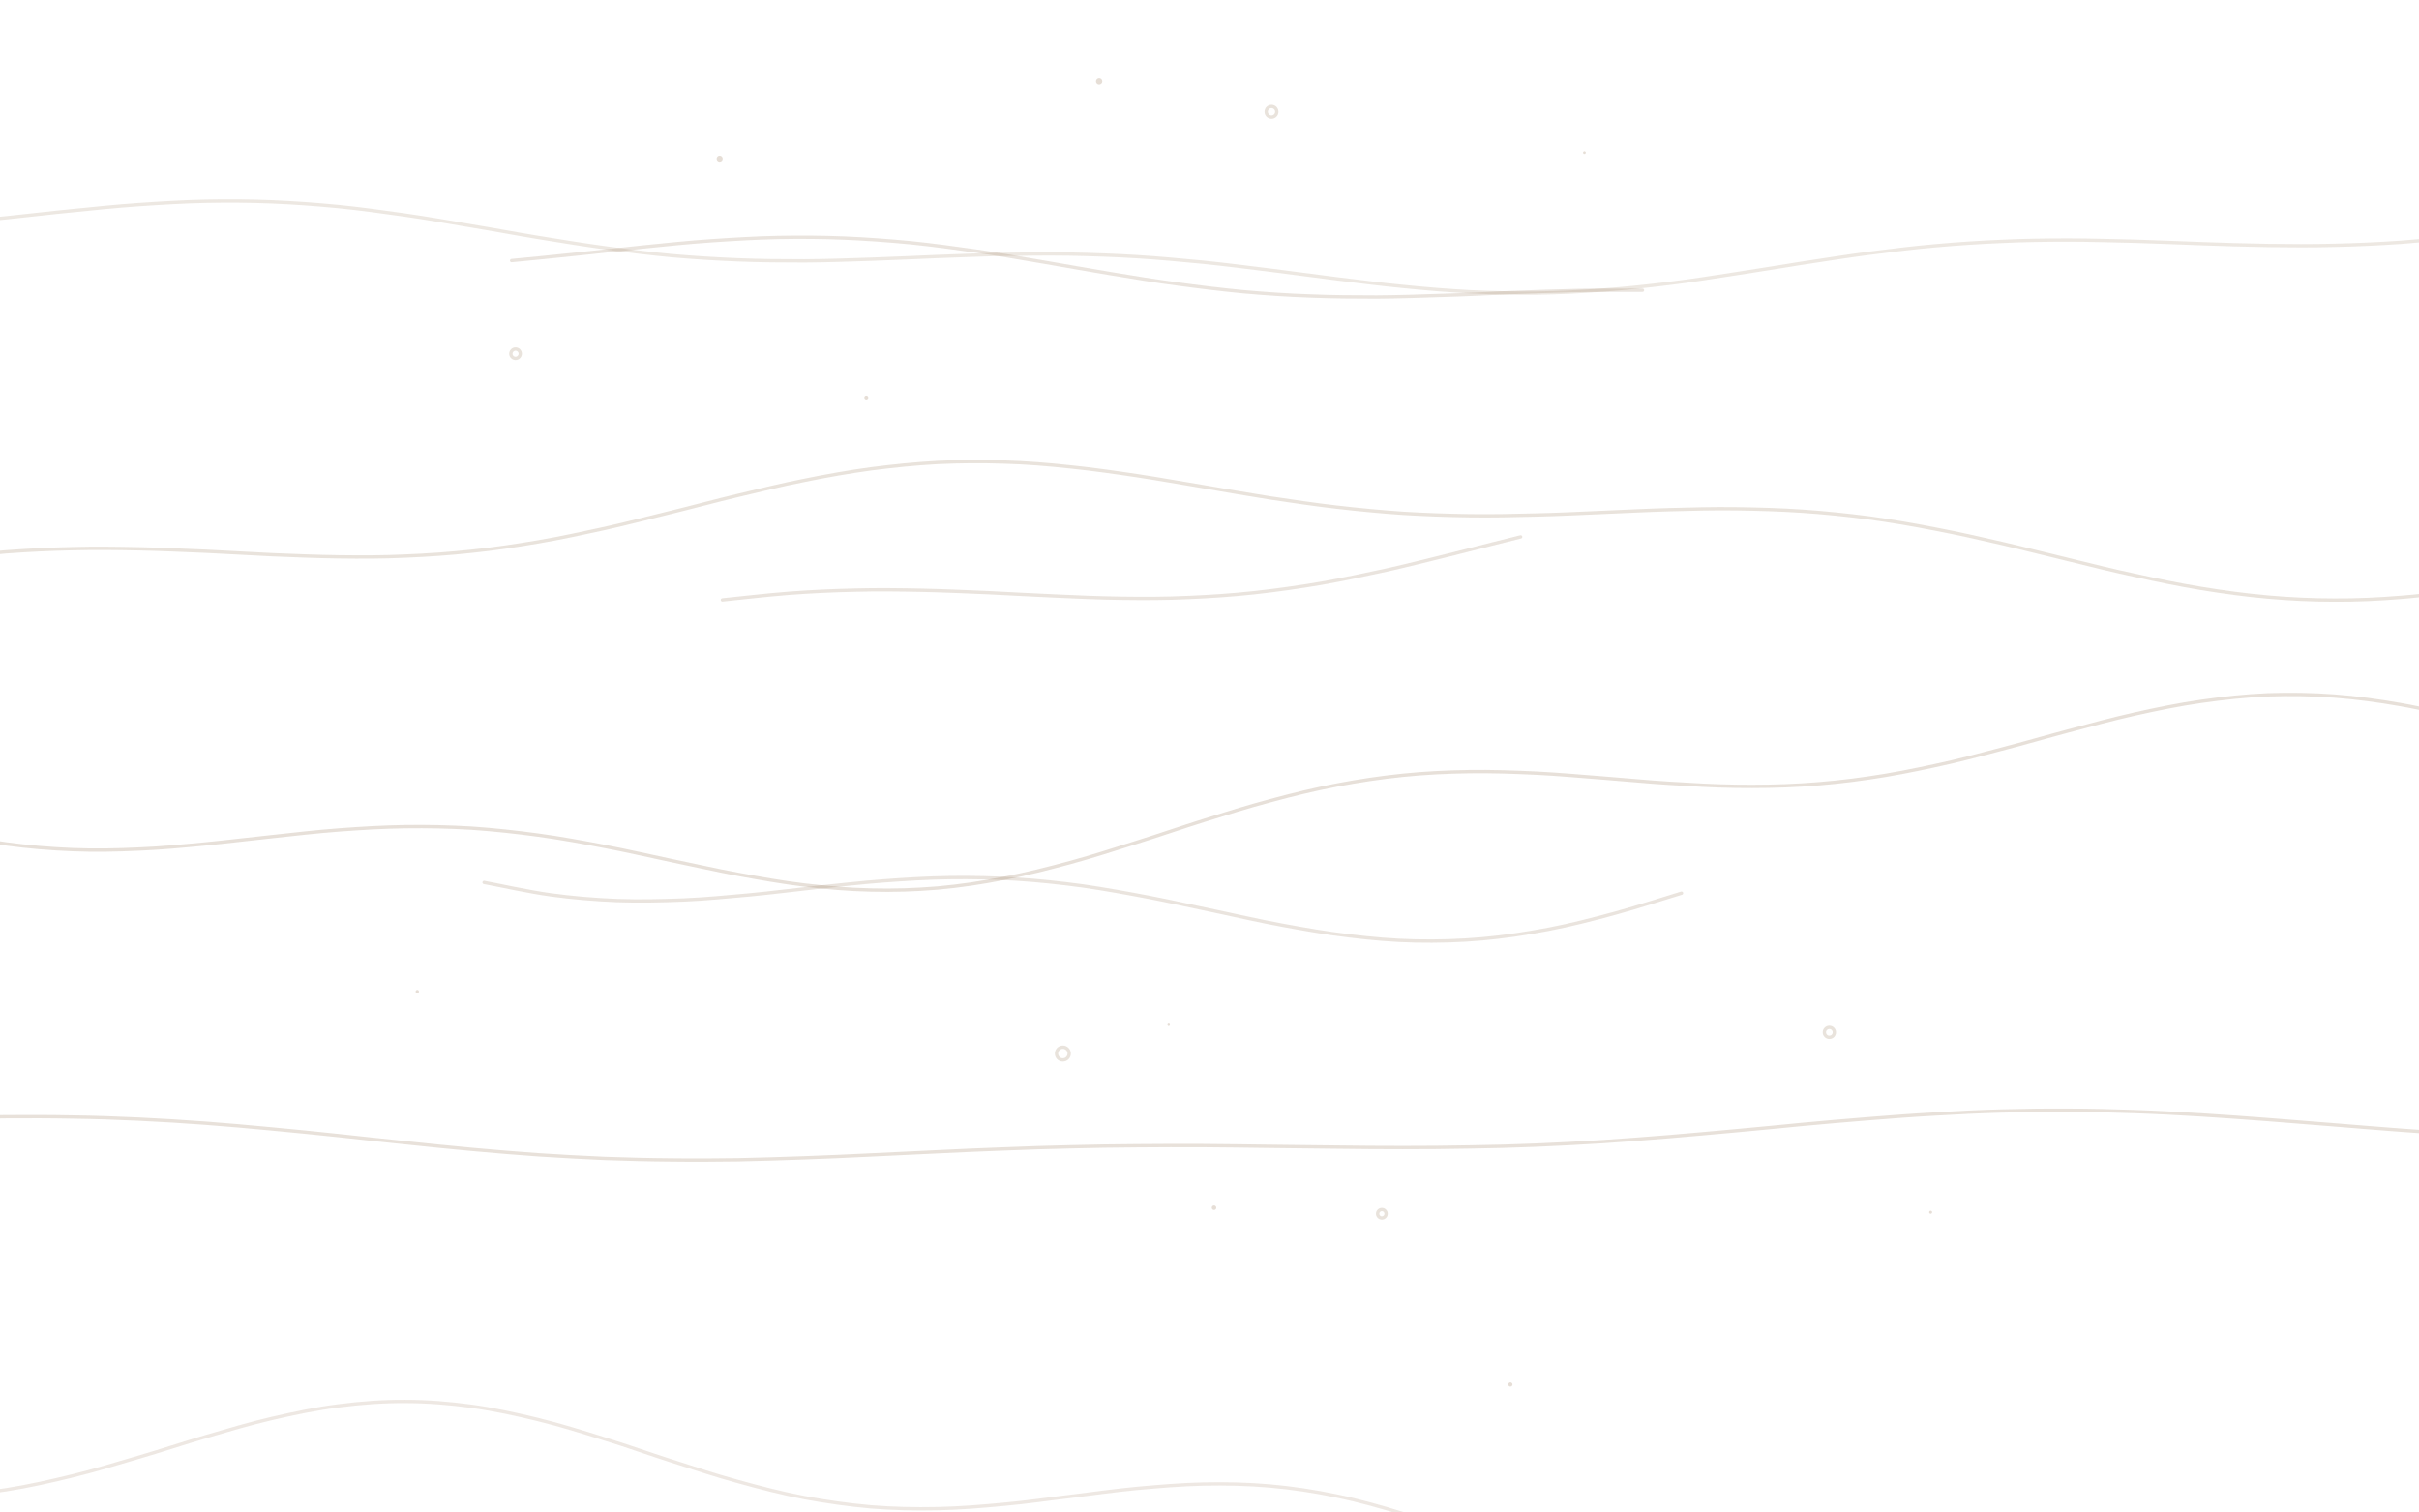
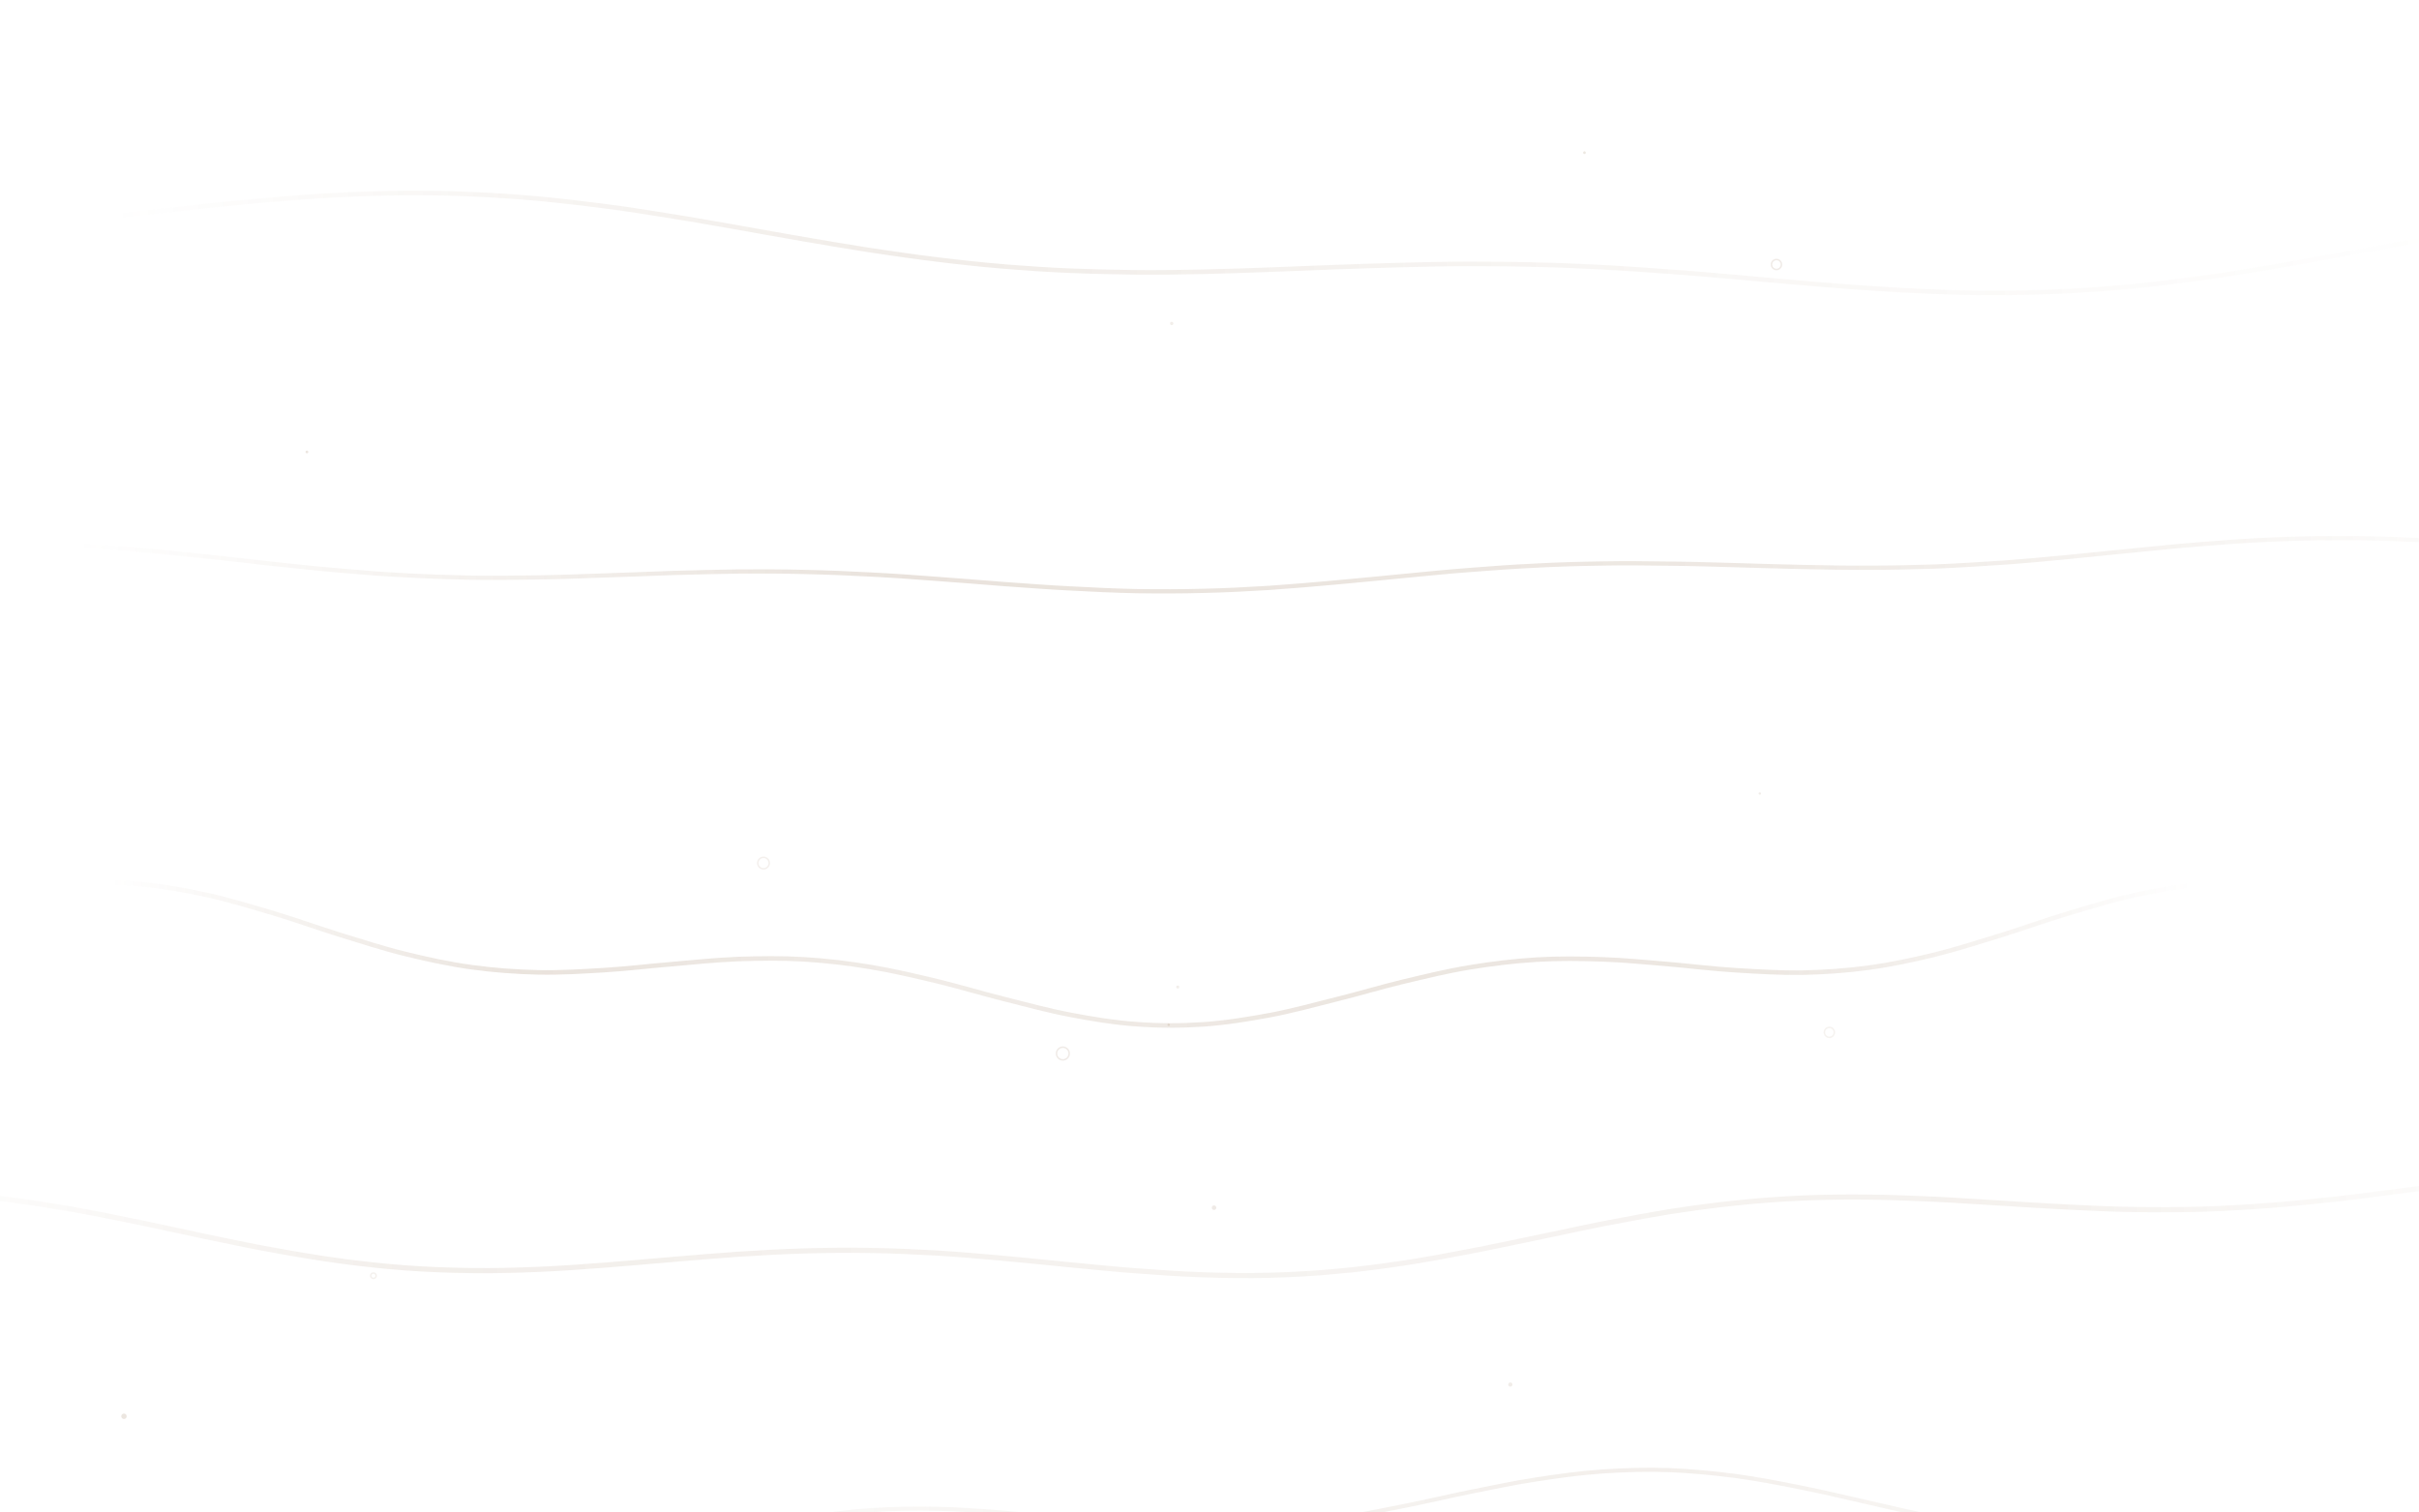
<svg xmlns="http://www.w3.org/2000/svg" width="1600" height="1000" viewBox="0 0 1600 1000" fill="none">
-   <g stroke="#8d6a48" stroke-width="2.2" stroke-linecap="round" stroke-linejoin="round">
-     <path d="M -40.0 -25.7C -32.7 -25.9 -10.7 -26.0 4.0 -26.9C 18.7 -27.8 33.3 -29.3 48.0 -31.0C 62.7 -32.6 77.3 -34.7 92.0 -36.7C 106.7 -38.6 121.3 -40.8 136.0 -42.6C 150.7 -44.5 165.3 -46.3 180.0 -47.8C 194.7 -49.2 209.3 -50.4 224.0 -51.3C 238.7 -52.1 253.3 -52.6 268.0 -52.9C 282.7 -53.2 297.3 -53.1 312.0 -53.1C 326.7 -53.0 341.3 -52.6 356.0 -52.5C 370.7 -52.4 385.3 -52.1 400.0 -52.3C 414.7 -52.5 429.3 -52.8 444.0 -53.6C 458.7 -54.5 473.3 -55.6 488.0 -57.3C 502.7 -59.1 517.3 -61.3 532.0 -64.0C 546.7 -66.7 561.3 -70.0 576.0 -73.6C 590.7 -77.1 605.3 -81.3 620.0 -85.4C 634.7 -89.5 649.3 -94.0 664.0 -98.2C 678.7 -102.4 693.3 -106.8 708.0 -110.6C 722.7 -114.3 737.3 -118.0 752.0 -120.8C 766.7 -123.6 781.3 -126.0 796.0 -127.5C 810.7 -128.9 825.3 -129.7 840.0 -129.5C 854.7 -129.3 869.3 -128.3 884.0 -126.5C 898.7 -124.7 913.3 -121.9 928.0 -118.6C 942.7 -115.3 957.3 -111.1 972.0 -106.8C 986.7 -102.4 1001.3 -97.4 1016.0 -92.5C 1030.7 -87.5 1045.3 -82.2 1060.0 -77.3C 1074.7 -72.4 1089.3 -67.4 1104.0 -63.0C 1118.7 -58.7 1133.3 -54.6 1148.0 -51.2C 1162.7 -47.7 1177.3 -44.8 1192.0 -42.6C 1206.7 -40.4 1221.3 -38.8 1236.0 -37.8C 1250.7 -36.7 1265.3 -36.4 1280.0 -36.4C 1294.7 -36.4 1309.3 -37.0 1324.0 -37.7C 1338.7 -38.4 1353.3 -39.6 1368.0 -40.6C 1382.7 -41.6 1397.3 -42.9 1412.0 -43.8C 1426.7 -44.8 1441.3 -45.7 1456.0 -46.3C 1470.7 -46.8 1485.3 -47.2 1500.0 -47.2C 1514.7 -47.3 1529.3 -47.0 1544.0 -46.5C 1558.7 -46.0 1573.3 -45.2 1588.0 -44.4C 1602.7 -43.6 1624.7 -42.2 1632.0 -41.8" stroke-opacity="0.21" />
-     <path d="M -40.0 148.5C -32.7 147.8 -10.7 145.6 4.0 144.1C 18.7 142.6 33.3 140.8 48.0 139.4C 62.7 137.9 77.3 136.4 92.0 135.4C 106.7 134.4 121.3 133.5 136.0 133.2C 150.7 132.9 165.3 133.0 180.0 133.6C 194.7 134.2 209.3 135.3 224.0 136.7C 238.7 138.2 253.3 140.2 268.0 142.3C 282.7 144.4 297.3 147.0 312.0 149.5C 326.7 151.9 341.3 154.7 356.0 157.1C 370.7 159.5 385.3 161.9 400.0 163.9C 414.7 165.9 429.3 167.7 444.0 169.1C 458.7 170.4 473.3 171.3 488.0 171.9C 502.7 172.5 517.3 172.6 532.0 172.6C 546.7 172.5 561.3 172.0 576.0 171.5C 590.7 171.0 605.3 170.3 620.0 169.7C 634.7 169.2 649.3 168.5 664.0 168.3C 678.7 168.0 693.3 167.9 708.0 168.1C 722.7 168.4 737.3 168.9 752.0 169.8C 766.7 170.7 781.3 172.1 796.0 173.5C 810.7 175.0 825.3 176.9 840.0 178.7C 854.7 180.5 869.3 182.6 884.0 184.4C 898.7 186.2 913.3 188.1 928.0 189.5C 942.7 191.0 957.3 192.2 972.0 193.0C 986.7 193.7 1001.3 194.0 1016.0 193.9C 1030.7 193.7 1045.3 193.0 1060.0 191.9C 1074.7 190.9 1089.3 189.3 1104.0 187.5C 1118.7 185.7 1133.3 183.4 1148.0 181.1C 1162.7 178.9 1177.3 176.4 1192.0 174.1C 1206.7 171.9 1221.3 169.5 1236.0 167.6C 1250.7 165.7 1265.3 163.9 1280.0 162.6C 1294.7 161.3 1309.3 160.3 1324.0 159.7C 1338.7 159.0 1353.3 158.8 1368.0 158.8C 1382.7 158.8 1397.3 159.3 1412.0 159.6C 1426.7 160.0 1441.3 160.7 1456.0 161.2C 1470.7 161.7 1485.3 162.2 1500.0 162.4C 1514.7 162.6 1529.3 162.7 1544.0 162.3C 1558.7 162.0 1573.3 161.3 1588.0 160.3C 1602.7 159.2 1624.7 156.8 1632.0 156.1" stroke-opacity="0.16" />
-     <path d="M -40.0 369.5C -32.7 368.8 -10.7 366.2 4.0 365.1C 18.7 364.0 33.3 363.3 48.0 363.0C 62.7 362.6 77.3 362.8 92.0 363.1C 106.7 363.4 121.3 364.1 136.0 364.7C 150.7 365.4 165.3 366.3 180.0 367.0C 194.7 367.6 209.3 368.2 224.0 368.4C 238.7 368.6 253.3 368.6 268.0 367.9C 282.7 367.3 297.3 366.3 312.0 364.7C 326.7 363.2 341.3 361.0 356.0 358.5C 370.7 356.0 385.3 352.8 400.0 349.6C 414.7 346.3 429.3 342.5 444.0 338.9C 458.7 335.3 473.3 331.3 488.0 327.8C 502.7 324.3 517.3 320.7 532.0 317.8C 546.7 314.8 561.3 312.2 576.0 310.2C 590.7 308.3 605.3 306.8 620.0 306.0C 634.7 305.3 649.3 305.2 664.0 305.7C 678.7 306.1 693.3 307.3 708.0 308.9C 722.7 310.4 737.3 312.5 752.0 314.7C 766.7 316.9 781.3 319.6 796.0 322.0C 810.7 324.5 825.3 327.1 840.0 329.4C 854.7 331.6 869.3 333.8 884.0 335.5C 898.7 337.2 913.3 338.6 928.0 339.6C 942.7 340.5 957.3 341.0 972.0 341.2C 986.7 341.4 1001.3 341.1 1016.0 340.7C 1030.7 340.4 1045.3 339.6 1060.0 339.0C 1074.7 338.4 1089.3 337.6 1104.0 337.2C 1118.7 336.8 1133.3 336.4 1148.0 336.6C 1162.7 336.8 1177.3 337.2 1192.0 338.2C 1206.7 339.2 1221.3 340.7 1236.0 342.6C 1250.7 344.6 1265.3 347.1 1280.0 350.0C 1294.7 352.8 1309.3 356.1 1324.0 359.5C 1338.7 362.9 1353.3 366.7 1368.0 370.2C 1382.7 373.8 1397.3 377.5 1412.0 380.6C 1426.7 383.8 1441.3 386.9 1456.0 389.3C 1470.7 391.7 1485.3 393.7 1500.0 395.0C 1514.7 396.3 1529.3 397.0 1544.0 397.0C 1558.7 397.1 1573.3 396.4 1588.0 395.2C 1602.7 394.1 1624.7 391.0 1632.0 390.2" stroke-opacity="0.19" />
-     <path d="M -40.0 550.1C -32.7 551.5 -10.7 556.3 4.0 558.3C 18.7 560.3 33.3 561.5 48.0 562.1C 62.7 562.7 77.3 562.4 92.0 561.7C 106.7 561.1 121.3 559.7 136.0 558.3C 150.7 556.9 165.3 555.0 180.0 553.5C 194.7 551.9 209.3 550.2 224.0 549.1C 238.7 548.0 253.3 547.1 268.0 546.9C 282.7 546.7 297.3 547.0 312.0 547.9C 326.7 548.9 341.3 550.5 356.0 552.5C 370.7 554.5 385.3 557.2 400.0 560.0C 414.7 562.8 429.3 566.2 444.0 569.3C 458.7 572.3 473.3 575.7 488.0 578.4C 502.7 581.1 517.3 583.7 532.0 585.5C 546.7 587.2 561.3 588.5 576.0 588.8C 590.7 589.2 605.3 588.7 620.0 587.5C 634.7 586.2 649.3 584.0 664.0 581.1C 678.7 578.3 693.3 574.6 708.0 570.6C 722.7 566.6 737.3 561.8 752.0 557.2C 766.7 552.6 781.3 547.5 796.0 542.9C 810.7 538.3 825.3 533.7 840.0 529.8C 854.7 525.8 869.3 522.2 884.0 519.4C 898.7 516.6 913.3 514.4 928.0 512.9C 942.7 511.4 957.3 510.7 972.0 510.5C 986.7 510.3 1001.3 510.8 1016.0 511.5C 1030.7 512.2 1045.3 513.6 1060.0 514.7C 1074.7 515.8 1089.3 517.3 1104.0 518.2C 1118.7 519.1 1133.3 520.0 1148.0 520.2C 1162.7 520.4 1177.3 520.2 1192.0 519.3C 1206.7 518.4 1221.3 516.9 1236.0 514.7C 1250.7 512.6 1265.3 509.7 1280.0 506.5C 1294.7 503.4 1309.3 499.5 1324.0 495.6C 1338.7 491.8 1353.3 487.5 1368.0 483.6C 1382.7 479.7 1397.3 475.7 1412.0 472.4C 1426.7 469.1 1441.3 466.1 1456.0 464.0C 1470.7 461.9 1485.3 460.3 1500.0 459.7C 1514.7 459.2 1529.3 459.4 1544.0 460.5C 1558.7 461.6 1573.3 463.6 1588.0 466.2C 1602.7 468.7 1624.7 474.2 1632.0 475.7" stroke-opacity="0.21" />
-     <path d="M -40.0 739.7C -32.7 739.5 -10.7 738.9 4.0 738.8C 18.7 738.7 33.3 738.7 48.0 739.0C 62.7 739.2 77.3 739.7 92.0 740.4C 106.7 741.1 121.3 742.0 136.0 743.1C 150.7 744.2 165.3 745.5 180.0 746.9C 194.7 748.2 209.3 749.8 224.0 751.3C 238.7 752.9 253.3 754.5 268.0 756.0C 282.7 757.5 297.3 759.1 312.0 760.4C 326.7 761.7 341.3 763.0 356.0 764.0C 370.7 764.9 385.3 765.8 400.0 766.4C 414.7 766.9 429.3 767.3 444.0 767.4C 458.7 767.6 473.3 767.5 488.0 767.3C 502.7 767.0 517.3 766.5 532.0 766.0C 546.7 765.5 561.3 764.8 576.0 764.1C 590.7 763.4 605.3 762.7 620.0 762.0C 634.7 761.3 649.3 760.6 664.0 760.1C 678.7 759.5 693.3 759.0 708.0 758.7C 722.7 758.3 737.3 758.1 752.0 758.0C 766.7 757.8 781.3 757.9 796.0 757.9C 810.7 758.0 825.3 758.2 840.0 758.4C 854.7 758.5 869.3 758.8 884.0 758.9C 898.7 759.1 913.3 759.2 928.0 759.2C 942.7 759.2 957.3 759.1 972.0 758.8C 986.7 758.6 1001.3 758.2 1016.0 757.6C 1030.7 757.0 1045.3 756.2 1060.0 755.3C 1074.7 754.3 1089.3 753.2 1104.0 752.0C 1118.7 750.8 1133.3 749.4 1148.0 748.1C 1162.7 746.8 1177.3 745.3 1192.0 743.9C 1206.7 742.6 1221.3 741.2 1236.0 740.1C 1250.7 738.9 1265.3 737.8 1280.0 737.0C 1294.7 736.1 1309.3 735.4 1324.0 735.0C 1338.7 734.6 1353.3 734.4 1368.0 734.5C 1382.7 734.5 1397.3 734.9 1412.0 735.4C 1426.7 735.9 1441.3 736.7 1456.0 737.6C 1470.7 738.5 1485.3 739.6 1500.0 740.7C 1514.7 741.8 1529.3 743.1 1544.0 744.2C 1558.7 745.4 1573.3 746.6 1588.0 747.7C 1602.7 748.8 1624.7 750.3 1632.0 750.8" stroke-opacity="0.20" />
-     <path d="M -40.0 990.2C -32.7 989.4 -10.7 987.9 4.0 985.6C 18.7 983.3 33.3 980.0 48.0 976.4C 62.7 972.8 77.3 968.3 92.0 964.0C 106.7 959.7 121.3 954.8 136.0 950.5C 150.7 946.2 165.3 941.8 180.0 938.4C 194.7 935.0 209.3 931.9 224.0 930.1C 238.7 928.2 253.3 927.1 268.0 927.2C 282.7 927.2 297.3 928.4 312.0 930.4C 326.7 932.4 341.3 935.6 356.0 939.2C 370.7 942.8 385.3 947.4 400.0 952.0C 414.7 956.5 429.3 961.8 444.0 966.5C 458.7 971.2 473.3 976.1 488.0 980.1C 502.7 984.2 517.3 988.0 532.0 990.8C 546.7 993.5 561.3 995.6 576.0 996.9C 590.7 998.1 605.3 998.4 620.0 998.1C 634.7 997.8 649.3 996.6 664.0 995.2C 678.7 993.9 693.3 991.7 708.0 990.0C 722.7 988.2 737.3 986.1 752.0 984.7C 766.7 983.4 781.3 982.1 796.0 981.8C 810.7 981.5 825.3 981.8 840.0 983.1C 854.7 984.4 869.3 986.6 884.0 989.7C 898.7 992.7 913.3 996.8 928.0 1001.4C 942.7 1005.9 957.3 1011.4 972.0 1016.9C 986.7 1022.4 1001.3 1028.6 1016.0 1034.2C 1030.7 1039.8 1045.3 1045.7 1060.0 1050.6C 1074.7 1055.6 1089.3 1060.3 1104.0 1063.8C 1118.7 1067.4 1133.3 1070.2 1148.0 1072.0C 1162.7 1073.7 1177.3 1074.4 1192.0 1074.2C 1206.7 1074.0 1221.3 1072.7 1236.0 1070.9C 1250.7 1069.1 1265.3 1066.3 1280.0 1063.5C 1294.7 1060.7 1309.3 1057.2 1324.0 1054.2C 1338.7 1051.1 1353.3 1047.8 1368.0 1045.4C 1382.7 1042.9 1397.3 1040.6 1412.0 1039.3C 1426.7 1038.0 1441.3 1037.3 1456.0 1037.5C 1470.7 1037.7 1485.3 1038.7 1500.0 1040.3C 1514.7 1041.9 1529.3 1044.4 1544.0 1047.0C 1558.7 1049.6 1573.3 1053.0 1588.0 1055.9C 1602.7 1058.8 1624.7 1063.1 1632.0 1064.6" stroke-opacity="0.15" />
-     <path d="M 338.4 172.4C 345.7 171.7 367.7 169.6 382.4 168.0C 397.1 166.5 411.7 164.8 426.4 163.3C 441.1 161.8 455.7 160.3 470.4 159.3C 485.1 158.3 499.7 157.4 514.4 157.1C 529.1 156.8 543.7 156.9 558.4 157.5C 573.1 158.1 587.7 159.2 602.4 160.6C 617.1 162.1 631.7 164.1 646.4 166.2C 661.1 168.3 675.7 170.9 690.4 173.4C 705.1 175.9 719.7 178.6 734.4 181.0C 749.1 183.4 763.7 185.9 778.4 187.8C 793.1 189.8 807.7 191.6 822.4 193.0C 837.1 194.3 851.7 195.3 866.4 195.8C 881.1 196.4 895.7 196.5 910.4 196.5C 925.1 196.4 939.7 195.9 954.4 195.4C 969.1 195.0 983.7 194.2 998.4 193.6C 1013.1 193.1 1027.7 192.5 1042.4 192.2C 1057.1 191.9 1079.1 192.1 1086.4 192.0" stroke-opacity="0.18" />
-     <path d="M 477.8 396.9C 485.1 396.2 507.1 393.6 521.8 392.5C 536.4 391.4 551.1 390.7 565.8 390.4C 580.4 390.0 595.1 390.2 609.8 390.5C 624.4 390.8 639.1 391.5 653.8 392.1C 668.4 392.8 683.1 393.7 697.8 394.3C 712.4 395.0 727.1 395.6 741.8 395.8C 756.4 396.0 771.1 396.0 785.8 395.3C 800.4 394.7 815.1 393.7 829.8 392.1C 844.4 390.5 859.1 388.4 873.8 385.9C 888.4 383.3 903.1 380.2 917.8 377.0C 932.4 373.7 947.1 369.9 961.8 366.3C 976.4 362.6 998.4 357.0 1005.8 355.2" stroke-opacity="0.18" />
-     <path d="M 320.2 583.8C 327.5 585.1 349.5 590.0 364.2 592.0C 378.8 594.0 393.5 595.2 408.2 595.8C 422.8 596.3 437.5 596.0 452.2 595.4C 466.8 594.8 481.5 593.3 496.2 592.0C 510.8 590.6 525.5 588.7 540.2 587.1C 554.8 585.6 569.5 583.9 584.2 582.8C 598.8 581.7 613.5 580.8 628.2 580.6C 642.8 580.4 657.5 580.7 672.2 581.6C 686.8 582.5 701.5 584.1 716.2 586.1C 730.8 588.2 745.5 590.9 760.2 593.7C 774.8 596.5 789.5 599.9 804.2 602.9C 818.8 606.0 833.5 609.4 848.2 612.1C 862.8 614.8 877.5 617.4 892.2 619.1C 906.8 620.9 921.5 622.2 936.2 622.5C 950.8 622.8 965.5 622.4 980.2 621.1C 994.8 619.8 1009.5 617.6 1024.2 614.8C 1038.8 612.0 1053.5 608.2 1068.2 604.2C 1082.8 600.2 1104.8 593.1 1112.2 590.9" stroke-opacity="0.18" />
-     <circle cx="573" cy="263" r="1.3" fill="#8d6a48" fill-opacity="0.22" stroke="none" />
-     <circle cx="841" cy="74" r="3.5" stroke-opacity="0.19" fill="none" />
-     <circle cx="703" cy="697" r="4.2" stroke-opacity="0.19" fill="none" />
-     <circle cx="1048" cy="101" r="0.9" fill="#8d6a48" fill-opacity="0.22" stroke="none" />
-     <circle cx="476" cy="105" r="2.0" fill="#8d6a48" fill-opacity="0.22" stroke="none" />
-     <circle cx="1210" cy="683" r="3.3" stroke-opacity="0.19" fill="none" />
-     <circle cx="914" cy="803" r="2.8" stroke-opacity="0.19" fill="none" />
-     <circle cx="999" cy="916" r="1.4" fill="#8d6a48" fill-opacity="0.22" stroke="none" />
-     <circle cx="276" cy="656" r="1.1" fill="#8d6a48" fill-opacity="0.22" stroke="none" />
-     <circle cx="803" cy="799" r="1.5" fill="#8d6a48" fill-opacity="0.22" stroke="none" />
-     <circle cx="727" cy="54" r="2.1" fill="#8d6a48" fill-opacity="0.22" stroke="none" />
-     <circle cx="1277" cy="802" r="1.0" fill="#8d6a48" fill-opacity="0.22" stroke="none" />
-     <circle cx="341" cy="234" r="3.1" stroke-opacity="0.19" fill="none" />
-     <circle cx="773" cy="678" r="0.8" fill="#8d6a48" fill-opacity="0.22" stroke="none" />
+   <defs>
+     <linearGradient id="gl0" gradientUnits="userSpaceOnUse" x1="61" y1="0" x2="1741" y2="0">
+       <stop offset="0.000" stop-color="#8d6a48" stop-opacity="0.00" />
+       <stop offset="0.250" stop-color="#8d6a48" stop-opacity="0.49" />
+       <stop offset="0.500" stop-color="#8d6a48" stop-opacity="0.82" />
+       <stop offset="0.750" stop-color="#8d6a48" stop-opacity="0.66" />
+       <stop offset="1.000" stop-color="#8d6a48" stop-opacity="0.00" />
+     </linearGradient>
+     <linearGradient id="gl1" gradientUnits="userSpaceOnUse" x1="73" y1="0" x2="1650" y2="0">
+       <stop offset="0.000" stop-color="#8d6a48" stop-opacity="0.00" />
+       <stop offset="0.333" stop-color="#8d6a48" stop-opacity="0.83" />
+       <stop offset="0.667" stop-color="#8d6a48" stop-opacity="0.36" />
+       <stop offset="1.000" stop-color="#8d6a48" stop-opacity="0.00" />
+     </linearGradient>
+     <linearGradient id="gl2" gradientUnits="userSpaceOnUse" x1="50" y1="0" x2="1706" y2="0">
+       <stop offset="0.000" stop-color="#8d6a48" stop-opacity="0.00" />
+       <stop offset="0.333" stop-color="#8d6a48" stop-opacity="0.96" />
+       <stop offset="0.667" stop-color="#8d6a48" stop-opacity="0.76" />
+       <stop offset="1.000" stop-color="#8d6a48" stop-opacity="0.00" />
+     </linearGradient>
+     <linearGradient id="gl3" gradientUnits="userSpaceOnUse" x1="73" y1="0" x2="1450" y2="0">
+       <stop offset="0.000" stop-color="#8d6a48" stop-opacity="0.00" />
+       <stop offset="0.200" stop-color="#8d6a48" stop-opacity="0.98" />
+       <stop offset="0.400" stop-color="#8d6a48" stop-opacity="0.66" />
+       <stop offset="0.600" stop-color="#8d6a48" stop-opacity="0.89" />
+       <stop offset="0.800" stop-color="#8d6a48" stop-opacity="0.82" />
+       <stop offset="1.000" stop-color="#8d6a48" stop-opacity="0.00" />
+     </linearGradient>
+     <linearGradient id="gl4" gradientUnits="userSpaceOnUse" x1="-76" y1="0" x2="1713" y2="0">
+       <stop offset="0.000" stop-color="#8d6a48" stop-opacity="0.00" />
+       <stop offset="0.200" stop-color="#8d6a48" stop-opacity="0.74" />
+       <stop offset="0.400" stop-color="#8d6a48" stop-opacity="0.58" />
+       <stop offset="0.600" stop-color="#8d6a48" stop-opacity="0.51" />
+       <stop offset="0.800" stop-color="#8d6a48" stop-opacity="0.61" />
+       <stop offset="1.000" stop-color="#8d6a48" stop-opacity="0.00" />
+     </linearGradient>
+     <linearGradient id="gl5" gradientUnits="userSpaceOnUse" x1="87" y1="0" x2="1587" y2="0">
+       <stop offset="0.000" stop-color="#8d6a48" stop-opacity="0.00" />
+       <stop offset="0.333" stop-color="#8d6a48" stop-opacity="0.49" />
+       <stop offset="0.667" stop-color="#8d6a48" stop-opacity="0.98" />
+       <stop offset="1.000" stop-color="#8d6a48" stop-opacity="0.00" />
+     </linearGradient>
+   </defs>
+   <g stroke-linecap="round" stroke-linejoin="round">
+     <path d="M -40.0 -64.1C -32.7 -63.6 -10.7 -62.3 4.0 -60.9C 18.7 -59.6 33.3 -57.2 48.0 -56.0C 62.7 -54.7 77.3 -53.2 92.0 -53.3C 106.7 -53.4 121.3 -54.2 136.0 -56.4C 150.7 -58.6 165.3 -62.1 180.0 -66.4C 194.7 -70.6 209.3 -76.4 224.0 -81.9C 238.7 -87.4 253.3 -93.9 268.0 -99.3C 282.7 -104.6 297.3 -110.1 312.0 -113.9C 326.7 -117.8 341.3 -120.8 356.0 -122.2C 370.7 -123.6 385.3 -123.5 400.0 -122.5C 414.7 -121.5 429.3 -118.7 444.0 -116.0C 458.7 -113.2 473.3 -109.2 488.0 -106.0C 502.7 -102.8 517.3 -99.1 532.0 -96.8C 546.7 -94.5 561.3 -92.7 576.0 -92.1C 590.7 -91.5 605.3 -92.2 620.0 -93.4C 634.7 -94.6 649.3 -97.2 664.0 -99.6C 678.7 -101.9 693.3 -105.1 708.0 -107.2C 722.7 -109.3 737.3 -111.6 752.0 -112.2C 766.7 -112.8 781.3 -112.6 796.0 -110.8C 810.7 -109.1 825.3 -105.9 840.0 -101.9C 854.7 -97.8 869.3 -92.1 884.0 -86.5C 898.7 -80.9 913.3 -74.1 928.0 -68.3C 942.7 -62.5 957.3 -56.4 972.0 -51.8C 986.7 -47.3 1001.3 -43.3 1016.0 -40.9C 1030.7 -38.5 1045.3 -37.5 1060.0 -37.3C 1074.7 -37.2 1089.3 -38.7 1104.0 -40.2C 1118.7 -41.7 1133.3 -44.4 1148.0 -46.3C 1162.7 -48.2 1177.3 -50.5 1192.0 -51.5C 1206.7 -52.5 1221.3 -53.0 1236.0 -52.2C 1250.7 -51.4 1265.3 -49.4 1280.0 -46.7C 1294.7 -44.1 1309.3 -40.0 1324.0 -36.3C 1338.7 -32.5 1353.3 -27.8 1368.0 -24.2C 1382.7 -20.7 1397.3 -16.9 1412.0 -14.9C 1426.7 -12.9 1441.3 -11.6 1456.0 -12.0C 1470.7 -12.4 1485.3 -14.3 1500.0 -17.2C 1514.7 -20.1 1529.3 -24.8 1544.0 -29.5C 1558.7 -34.2 1573.3 -40.3 1588.0 -45.5C 1602.7 -50.7 1624.7 -58.2 1632.0 -60.7" stroke="url(#gl0)" stroke-opacity="0.12" stroke-width="2.7" />
+     <path d="M -40.0 152.8C -32.7 152.3 -10.7 151.0 4.0 149.9C 18.7 148.7 33.3 147.3 48.0 145.9C 62.7 144.4 77.3 142.8 92.0 141.2C 106.7 139.6 121.3 137.9 136.0 136.3C 150.7 134.8 165.3 133.3 180.0 132.1C 194.7 130.8 209.3 129.7 224.0 129.0C 238.7 128.3 253.3 127.8 268.0 127.7C 282.7 127.6 297.3 127.8 312.0 128.5C 326.7 129.1 341.3 130.1 356.0 131.4C 370.7 132.8 385.3 134.5 400.0 136.4C 414.7 138.3 429.3 140.6 444.0 143.0C 458.7 145.3 473.3 148.0 488.0 150.5C 502.7 153.1 517.3 155.8 532.0 158.3C 546.7 160.8 561.3 163.3 576.0 165.6C 590.7 167.8 605.3 169.9 620.0 171.7C 634.7 173.5 649.3 175.1 664.0 176.3C 678.7 177.5 693.3 178.5 708.0 179.1C 722.7 179.7 737.3 180.0 752.0 180.2C 766.7 180.3 781.3 180.1 796.0 179.8C 810.7 179.5 825.3 178.9 840.0 178.4C 854.7 177.9 869.3 177.2 884.0 176.7C 898.7 176.2 913.3 175.6 928.0 175.3C 942.7 174.9 957.3 174.6 972.0 174.6C 986.7 174.6 1001.3 174.7 1016.0 175.1C 1030.7 175.4 1045.3 176.0 1060.0 176.8C 1074.7 177.6 1089.3 178.6 1104.0 179.7C 1118.7 180.7 1133.3 182.1 1148.0 183.3C 1162.7 184.6 1177.3 186.0 1192.0 187.2C 1206.7 188.4 1221.3 189.7 1236.0 190.6C 1250.7 191.6 1265.3 192.5 1280.0 193.0C 1294.7 193.6 1309.3 193.9 1324.0 193.8C 1338.7 193.7 1353.3 193.3 1368.0 192.6C 1382.7 191.8 1397.3 190.7 1412.0 189.3C 1426.7 187.8 1441.3 186.0 1456.0 184.0C 1470.7 182.0 1485.3 179.6 1500.0 177.1C 1514.7 174.7 1529.3 172.0 1544.0 169.3C 1558.7 166.7 1573.3 163.8 1588.0 161.2C 1602.7 158.6 1624.7 154.9 1632.0 153.6" stroke="url(#gl1)" stroke-opacity="0.15" stroke-width="3.0" />
+     <path d="M -40.0 360.2C -32.7 360.1 -10.7 359.5 4.0 359.6C 18.7 359.7 33.3 360.1 48.0 360.8C 62.7 361.5 77.3 362.5 92.0 363.8C 106.7 365.0 121.3 366.6 136.0 368.1C 150.7 369.6 165.3 371.4 180.0 373.0C 194.7 374.5 209.3 376.2 224.0 377.4C 238.7 378.7 253.3 379.9 268.0 380.6C 282.7 381.4 297.3 381.9 312.0 382.2C 326.7 382.4 341.3 382.2 356.0 382.0C 370.7 381.8 385.3 381.2 400.0 380.7C 414.7 380.3 429.3 379.6 444.0 379.1C 458.7 378.7 473.3 378.3 488.0 378.1C 502.7 378.0 517.3 378.0 532.0 378.4C 546.7 378.7 561.3 379.3 576.0 380.1C 590.7 380.8 605.3 381.9 620.0 383.0C 634.7 384.0 649.3 385.3 664.0 386.4C 678.7 387.4 693.3 388.6 708.0 389.3C 722.7 390.1 737.3 390.8 752.0 391.1C 766.7 391.3 781.3 391.3 796.0 390.9C 810.7 390.6 825.3 389.8 840.0 388.9C 854.7 387.9 869.3 386.6 884.0 385.3C 898.7 384.0 913.3 382.5 928.0 381.1C 942.7 379.7 957.3 378.2 972.0 377.1C 986.7 375.9 1001.3 374.9 1016.0 374.2C 1030.7 373.4 1045.3 373.0 1060.0 372.8C 1074.7 372.5 1089.3 372.7 1104.0 372.9C 1118.7 373.0 1133.3 373.5 1148.0 373.9C 1162.7 374.3 1177.3 374.8 1192.0 375.1C 1206.7 375.4 1221.3 375.7 1236.0 375.6C 1250.7 375.6 1265.3 375.3 1280.0 374.8C 1294.7 374.2 1309.3 373.3 1324.0 372.3C 1338.7 371.3 1353.3 369.9 1368.0 368.5C 1382.7 367.1 1397.3 365.5 1412.0 364.1C 1426.7 362.7 1441.3 361.1 1456.0 360.0C 1470.7 358.8 1485.3 357.7 1500.0 357.1C 1514.7 356.4 1529.3 356.0 1544.0 356.0C 1558.7 355.9 1573.3 356.2 1588.0 356.8C 1602.7 357.3 1624.7 358.7 1632.0 359.1" stroke="url(#gl2)" stroke-opacity="0.20" stroke-width="2.8" />
+     <path d="M -40.0 596.5C -32.7 595.2 -10.7 590.8 4.0 588.7C 18.7 586.7 33.3 584.7 48.0 584.0C 62.7 583.4 77.3 583.5 92.0 584.9C 106.7 586.2 121.3 588.7 136.0 591.9C 150.7 595.1 165.3 599.6 180.0 603.9C 194.7 608.3 209.3 613.6 224.0 618.2C 238.7 622.7 253.3 627.5 268.0 631.1C 282.7 634.7 297.3 637.9 312.0 639.9C 326.7 641.9 341.3 643.0 356.0 643.3C 370.7 643.6 385.3 642.7 400.0 641.8C 414.7 640.9 429.3 639.1 444.0 637.9C 458.7 636.6 473.3 635.1 488.0 634.5C 502.7 634.0 517.3 633.8 532.0 634.7C 546.7 635.6 561.3 637.3 576.0 639.8C 590.7 642.2 605.3 645.7 620.0 649.2C 634.7 652.8 649.3 657.2 664.0 660.9C 678.7 664.6 693.3 668.6 708.0 671.4C 722.7 674.2 737.3 676.6 752.0 677.6C 766.7 678.7 781.3 678.7 796.0 677.7C 810.7 676.7 825.3 674.3 840.0 671.6C 854.7 668.8 869.3 664.8 884.0 661.1C 898.7 657.5 913.3 653.0 928.0 649.5C 942.7 646.0 957.3 642.4 972.0 640.0C 986.7 637.6 1001.3 635.8 1016.0 634.9C 1030.7 634.0 1045.3 634.2 1060.0 634.7C 1074.7 635.2 1089.3 636.7 1104.0 637.9C 1118.7 639.2 1133.3 641.0 1148.0 641.9C 1162.7 642.8 1177.3 643.7 1192.0 643.5C 1206.7 643.2 1221.3 642.2 1236.0 640.2C 1250.7 638.2 1265.3 635.1 1280.0 631.5C 1294.7 627.8 1309.3 623.1 1324.0 618.6C 1338.7 614.0 1353.3 608.7 1368.0 604.3C 1382.7 599.9 1397.3 595.4 1412.0 592.2C 1426.7 589.0 1441.3 586.4 1456.0 585.0C 1470.7 583.7 1485.3 583.5 1500.0 584.1C 1514.7 584.7 1529.3 586.6 1544.0 588.7C 1558.7 590.8 1573.3 593.9 1588.0 596.4C 1602.7 599.0 1624.7 602.8 1632.0 604.1" stroke="url(#gl3)" stroke-opacity="0.19" stroke-width="3.0" />
+     <path d="M -40.0 789.2C -32.7 789.9 -10.7 791.5 4.0 793.4C 18.7 795.2 33.3 797.6 48.0 800.1C 62.7 802.7 77.3 805.7 92.0 808.7C 106.7 811.7 121.3 815.0 136.0 818.1C 150.7 821.1 165.3 824.3 180.0 826.9C 194.7 829.6 209.3 832.1 224.0 834.1C 238.7 836.1 253.3 837.7 268.0 838.8C 282.7 839.9 297.3 840.4 312.0 840.6C 326.7 840.8 341.3 840.4 356.0 839.8C 370.7 839.2 385.3 838.1 400.0 837.0C 414.7 835.9 429.3 834.5 444.0 833.3C 458.7 832.1 473.3 830.8 488.0 829.8C 502.7 828.9 517.3 828.0 532.0 827.6C 546.7 827.2 561.3 827.0 576.0 827.3C 590.7 827.5 605.3 828.2 620.0 829.0C 634.7 829.9 649.3 831.2 664.0 832.5C 678.7 833.8 693.3 835.4 708.0 836.8C 722.7 838.2 737.3 839.7 752.0 840.8C 766.7 841.9 781.3 842.9 796.0 843.4C 810.7 843.9 825.3 844.1 840.0 843.7C 854.7 843.3 869.3 842.5 884.0 841.1C 898.7 839.8 913.3 837.9 928.0 835.7C 942.7 833.5 957.3 830.7 972.0 827.9C 986.7 825.1 1001.3 821.9 1016.0 818.9C 1030.7 815.9 1045.3 812.6 1060.0 809.7C 1074.7 806.9 1089.3 804.1 1104.0 801.7C 1118.7 799.4 1133.3 797.4 1148.0 795.9C 1162.7 794.3 1177.3 793.3 1192.0 792.6C 1206.7 792.0 1221.3 791.8 1236.0 792.0C 1250.7 792.1 1265.3 792.8 1280.0 793.4C 1294.7 794.1 1309.3 795.2 1324.0 796.0C 1338.7 796.9 1353.3 797.9 1368.0 798.6C 1382.7 799.3 1397.3 800.0 1412.0 800.2C 1426.7 800.4 1441.3 800.4 1456.0 800.0C 1470.7 799.5 1485.3 798.7 1500.0 797.6C 1514.7 796.5 1529.3 795.0 1544.0 793.4C 1558.7 791.8 1573.3 789.8 1588.0 787.9C 1602.7 786.1 1624.7 783.4 1632.0 782.4" stroke="url(#gl4)" stroke-opacity="0.15" stroke-width="3.4" />
+     <path d="M -40.0 1048.6C -32.7 1047.7 -10.7 1044.2 4.0 1042.8C 18.7 1041.4 33.3 1040.6 48.0 1040.4C 62.7 1040.2 77.3 1040.8 92.0 1041.7C 106.7 1042.6 121.3 1044.3 136.0 1045.9C 150.7 1047.6 165.3 1049.8 180.0 1051.4C 194.7 1053.1 209.3 1055.0 224.0 1056.0C 238.7 1057.1 253.3 1057.8 268.0 1057.7C 282.7 1057.6 297.3 1056.8 312.0 1055.2C 326.7 1053.6 341.3 1051.2 356.0 1048.2C 370.7 1045.3 385.3 1041.5 400.0 1037.7C 414.7 1033.9 429.3 1029.5 444.0 1025.4C 458.7 1021.4 473.3 1017.1 488.0 1013.6C 502.7 1010.1 517.3 1006.8 532.0 1004.4C 546.7 1002.0 561.3 1000.1 576.0 999.1C 590.7 998.1 605.3 997.9 620.0 998.2C 634.7 998.5 649.3 999.6 664.0 1000.8C 678.7 1002.0 693.3 1003.8 708.0 1005.3C 722.7 1006.8 737.3 1008.5 752.0 1009.5C 766.7 1010.6 781.3 1011.5 796.0 1011.6C 810.7 1011.7 825.3 1011.2 840.0 1010.0C 854.7 1008.9 869.3 1007.0 884.0 1004.7C 898.7 1002.5 913.3 999.4 928.0 996.5C 942.7 993.6 957.3 990.1 972.0 987.1C 986.7 984.2 1001.3 981.0 1016.0 978.8C 1030.7 976.5 1045.3 974.5 1060.0 973.5C 1074.7 972.5 1089.3 972.1 1104.0 972.6C 1118.7 973.2 1133.3 974.6 1148.0 976.5C 1162.7 978.5 1177.3 981.3 1192.0 984.3C 1206.7 987.2 1221.3 990.8 1236.0 994.1C 1250.7 997.4 1265.3 1001.0 1280.0 1003.8C 1294.7 1006.7 1309.3 1009.5 1324.0 1011.4C 1338.7 1013.4 1353.3 1014.8 1368.0 1015.5C 1382.7 1016.2 1397.3 1016.1 1412.0 1015.6C 1426.7 1015.2 1441.3 1013.9 1456.0 1012.8C 1470.7 1011.6 1485.3 1009.8 1500.0 1008.5C 1514.7 1007.2 1529.3 1005.7 1544.0 1004.9C 1558.7 1004.2 1573.3 1003.7 1588.0 1004.1C 1602.7 1004.5 1624.7 1006.7 1632.0 1007.3" stroke="url(#gl5)" stroke-opacity="0.11" stroke-width="2.7" />
+     <circle cx="1164" cy="525" r="0.8" fill="#8d6a48" fill-opacity="0.12" stroke="none" />
+     <circle cx="703" cy="697" r="4.2" stroke="#8d6a48" stroke-opacity="0.13" fill="none" />
+     <circle cx="779" cy="653" r="1.0" fill="#8d6a48" fill-opacity="0.11" stroke="none" />
+     <circle cx="1048" cy="101" r="0.9" fill="#8d6a48" fill-opacity="0.16" stroke="none" />
+     <circle cx="203" cy="299" r="0.9" fill="#8d6a48" fill-opacity="0.17" stroke="none" />
+     <circle cx="1210" cy="683" r="3.3" stroke="#8d6a48" stroke-opacity="0.08" fill="none" />
+     <circle cx="505" cy="571" r="3.8" stroke="#8d6a48" stroke-opacity="0.10" fill="none" />
+     <circle cx="999" cy="916" r="1.4" fill="#8d6a48" fill-opacity="0.12" stroke="none" />
+     <circle cx="1175" cy="175" r="3.3" stroke="#8d6a48" stroke-opacity="0.13" fill="none" />
+     <circle cx="803" cy="799" r="1.5" fill="#8d6a48" fill-opacity="0.14" stroke="none" />
+     <circle cx="82" cy="937" r="1.8" fill="#8d6a48" fill-opacity="0.17" stroke="none" />
+     <circle cx="247" cy="844" r="1.8" stroke="#8d6a48" stroke-opacity="0.09" fill="none" />
+     <circle cx="775" cy="214" r="1.1" fill="#8d6a48" fill-opacity="0.11" stroke="none" />
+     <circle cx="773" cy="678" r="0.8" fill="#8d6a48" fill-opacity="0.16" stroke="none" />
  </g>
</svg>
